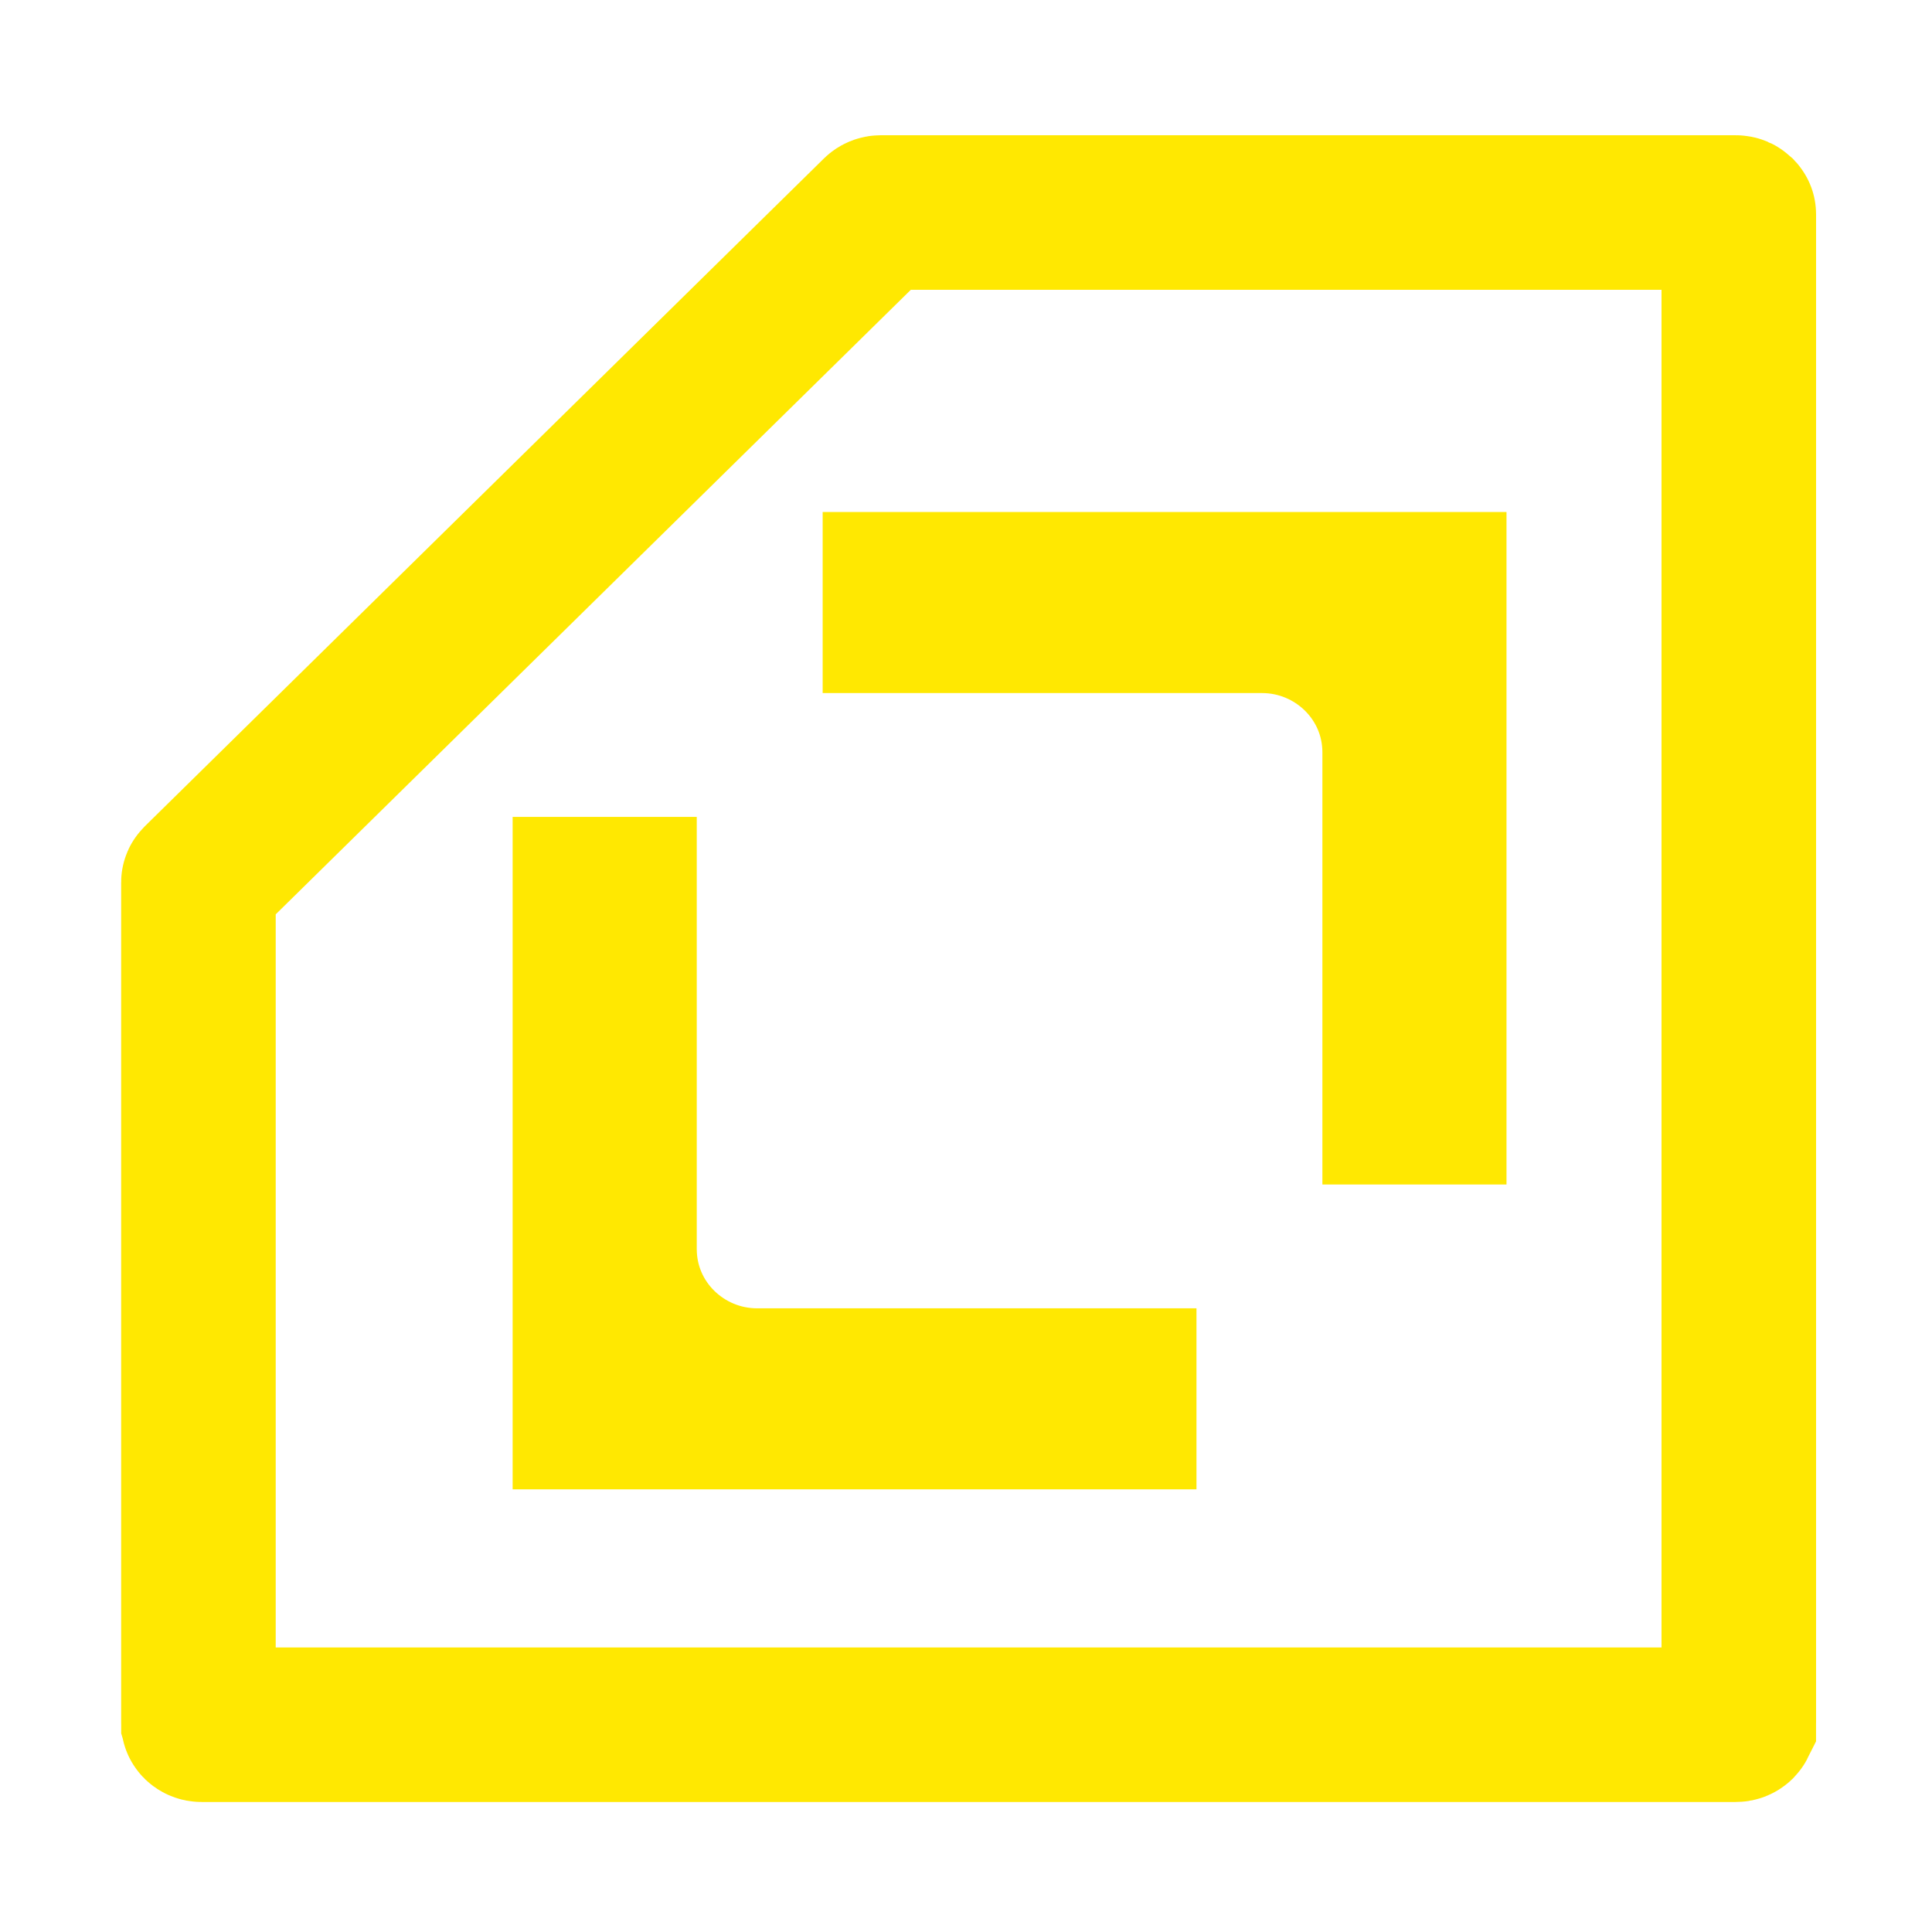
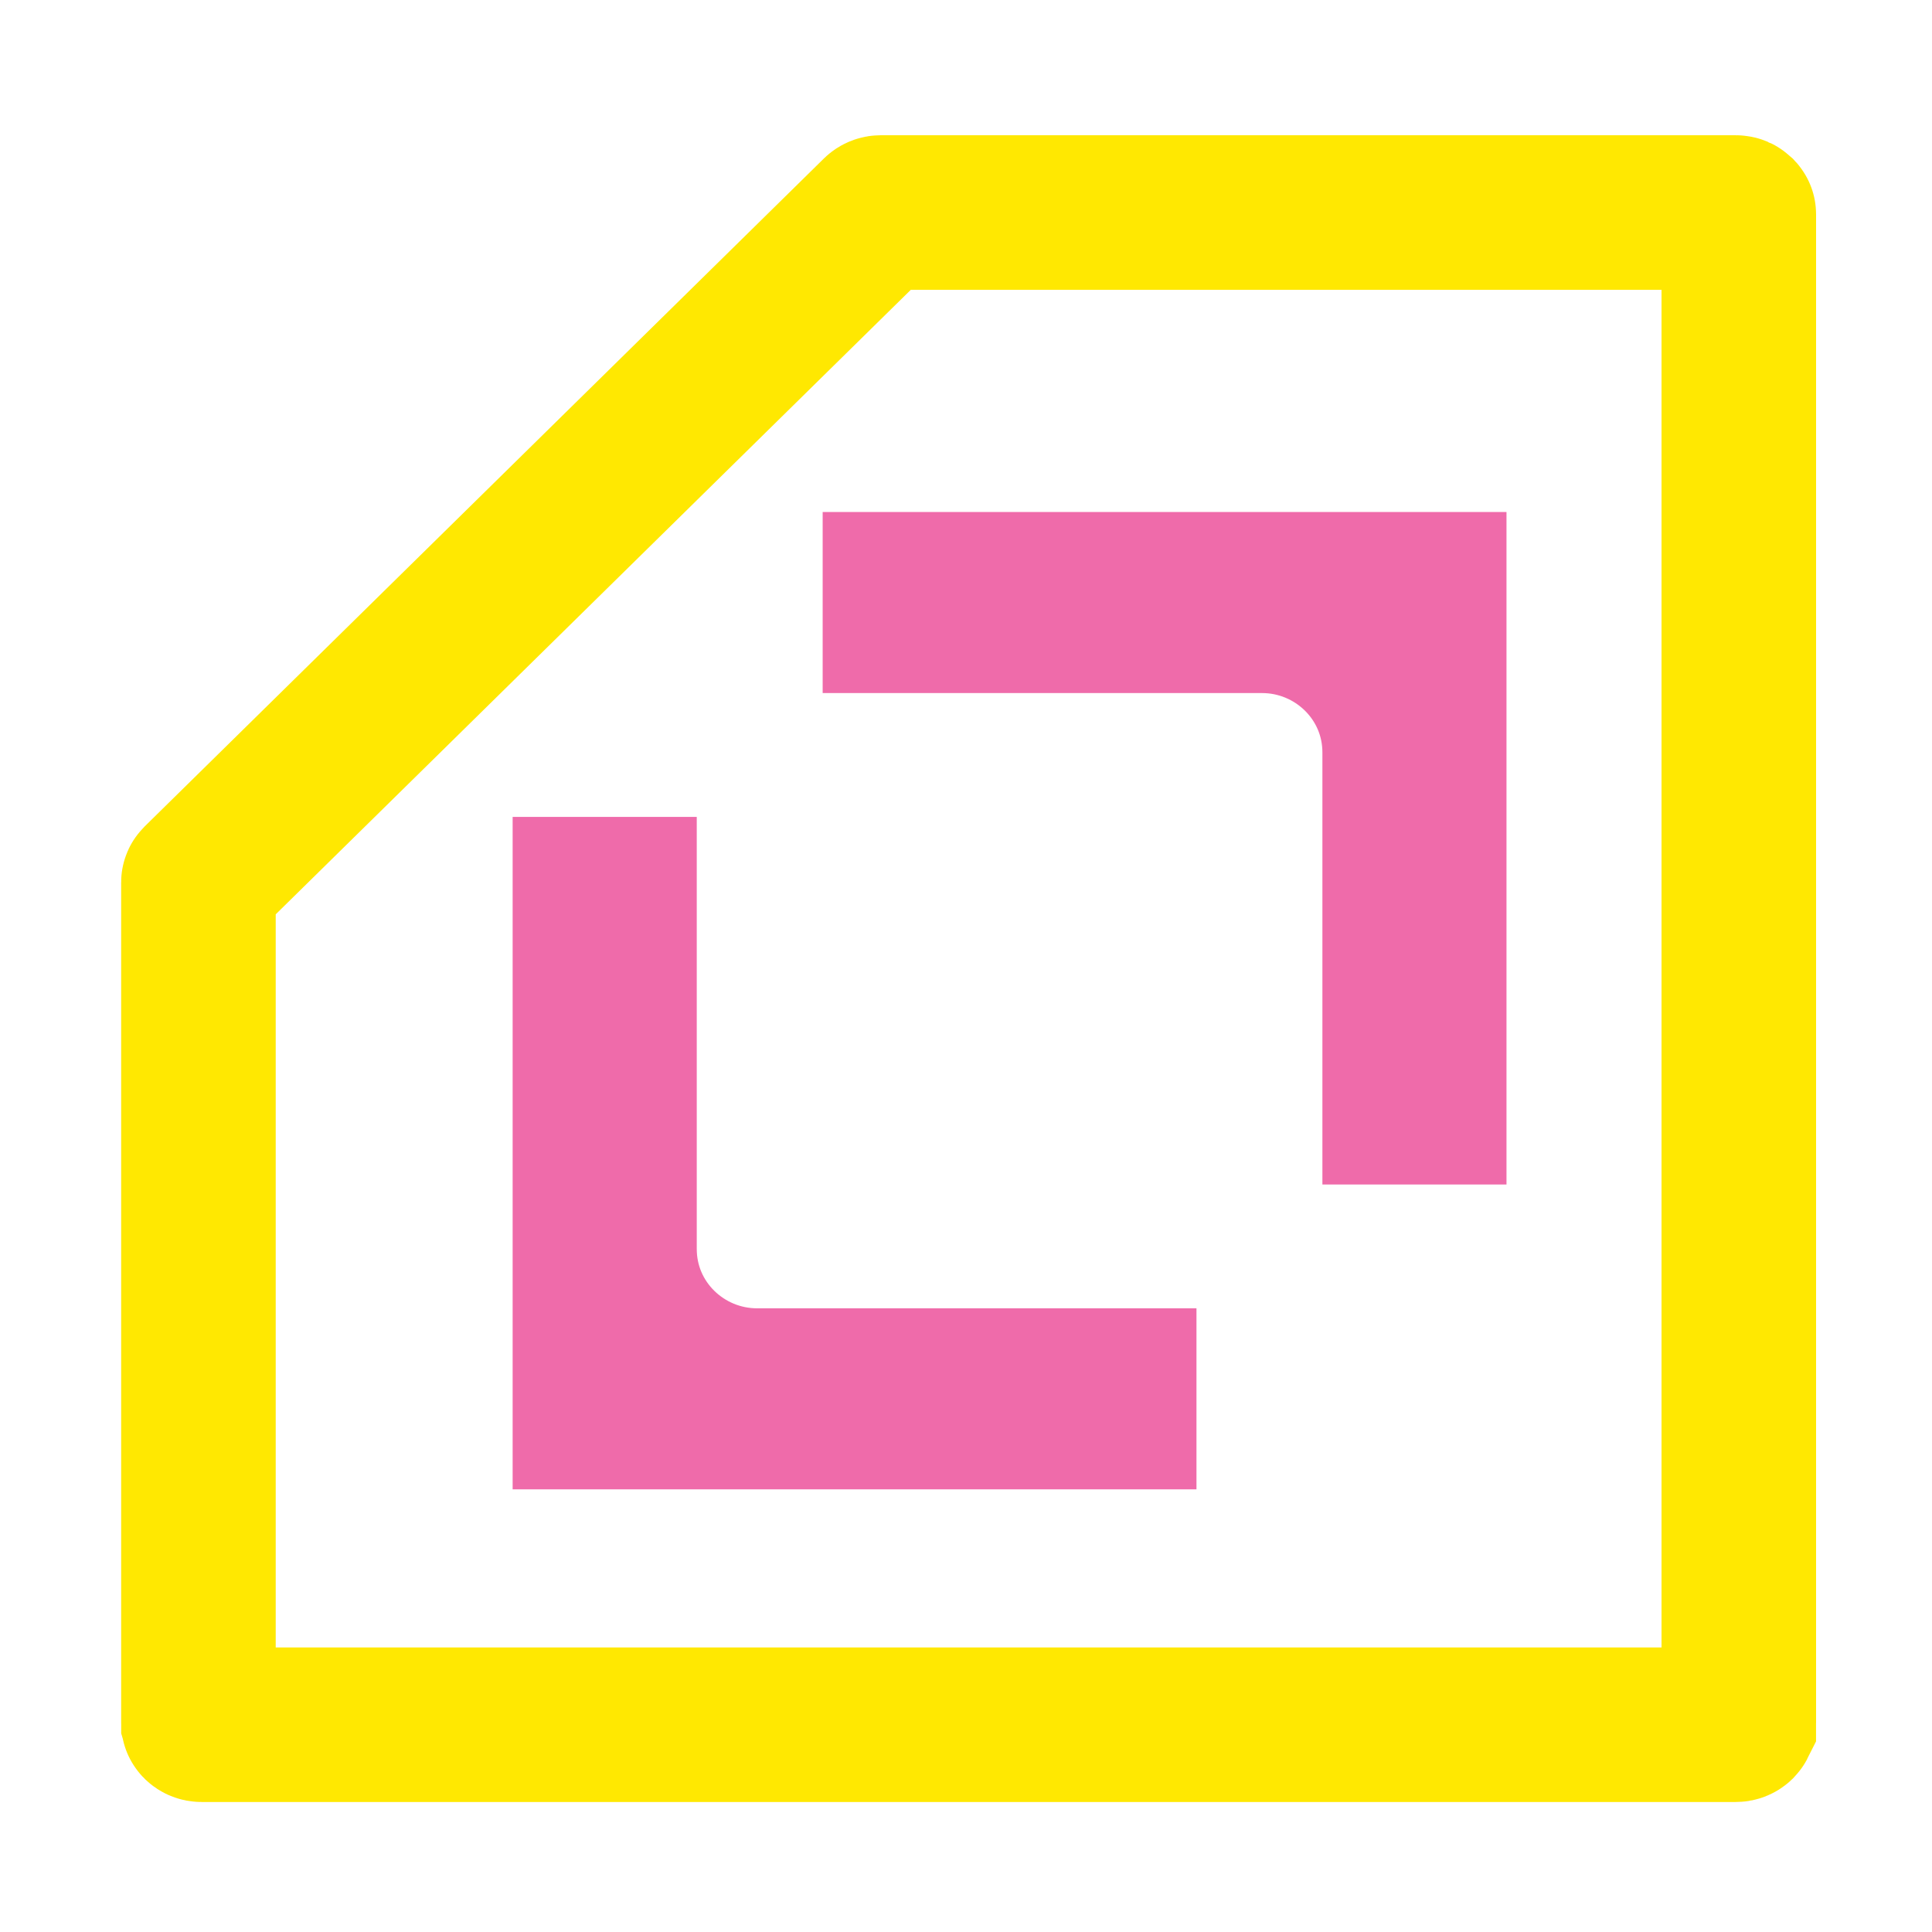
<svg xmlns="http://www.w3.org/2000/svg" width="100" height="100" viewBox="0 0 100 100" fill="none">
  <path d="M10.295 45.626L45.454 11.051C45.48 11.026 45.529 11 45.594 11L89.836 11C89.876 11 89.902 11.007 89.921 11.015C89.942 11.024 89.961 11.037 89.976 11.051C89.99 11.066 89.997 11.078 89.998 11.082L89.998 11.082C89.999 11.083 90 11.085 90 11.095L90 89.176C90 89.186 89.999 89.188 89.998 89.189L89.998 89.19C89.996 89.194 89.99 89.205 89.976 89.22C89.961 89.234 89.942 89.247 89.921 89.256C89.902 89.264 89.876 89.271 89.836 89.271L10.435 89.271C10.396 89.271 10.369 89.264 10.351 89.256C10.329 89.247 10.31 89.234 10.295 89.22C10.28 89.205 10.274 89.194 10.273 89.19L10.273 89.189C10.272 89.188 10.271 89.186 10.271 89.176L10.271 45.669C10.271 45.666 10.271 45.662 10.274 45.655C10.277 45.648 10.283 45.638 10.295 45.626Z" stroke="#FFE801" stroke-width="8" />
-   <path d="M57.929 73.089H30.534L30.534 46.282H32.064L32.064 64.647C32.064 68.615 35.316 71.718 39.187 71.718H57.929V73.089Z" stroke="#FFE801" stroke-width="8" />
-   <path d="M46.581 30.502L73.976 30.502V57.309H72.447V38.945C72.447 34.976 69.194 31.873 65.323 31.873L46.581 31.873V30.502Z" stroke="#FFE801" stroke-width="8" />
+   <path d="M57.929 73.089H30.534L30.534 46.282H32.064L32.064 64.647C32.064 68.615 35.316 71.718 39.187 71.718H57.929V73.089Z" stroke="#EF6BAA" stroke-width="8" />
+   <path d="M46.581 30.502L73.976 30.502V57.309H72.447V38.945C72.447 34.976 69.194 31.873 65.323 31.873L46.581 31.873V30.502Z" stroke="#EF6BAA" stroke-width="8" />
</svg>
